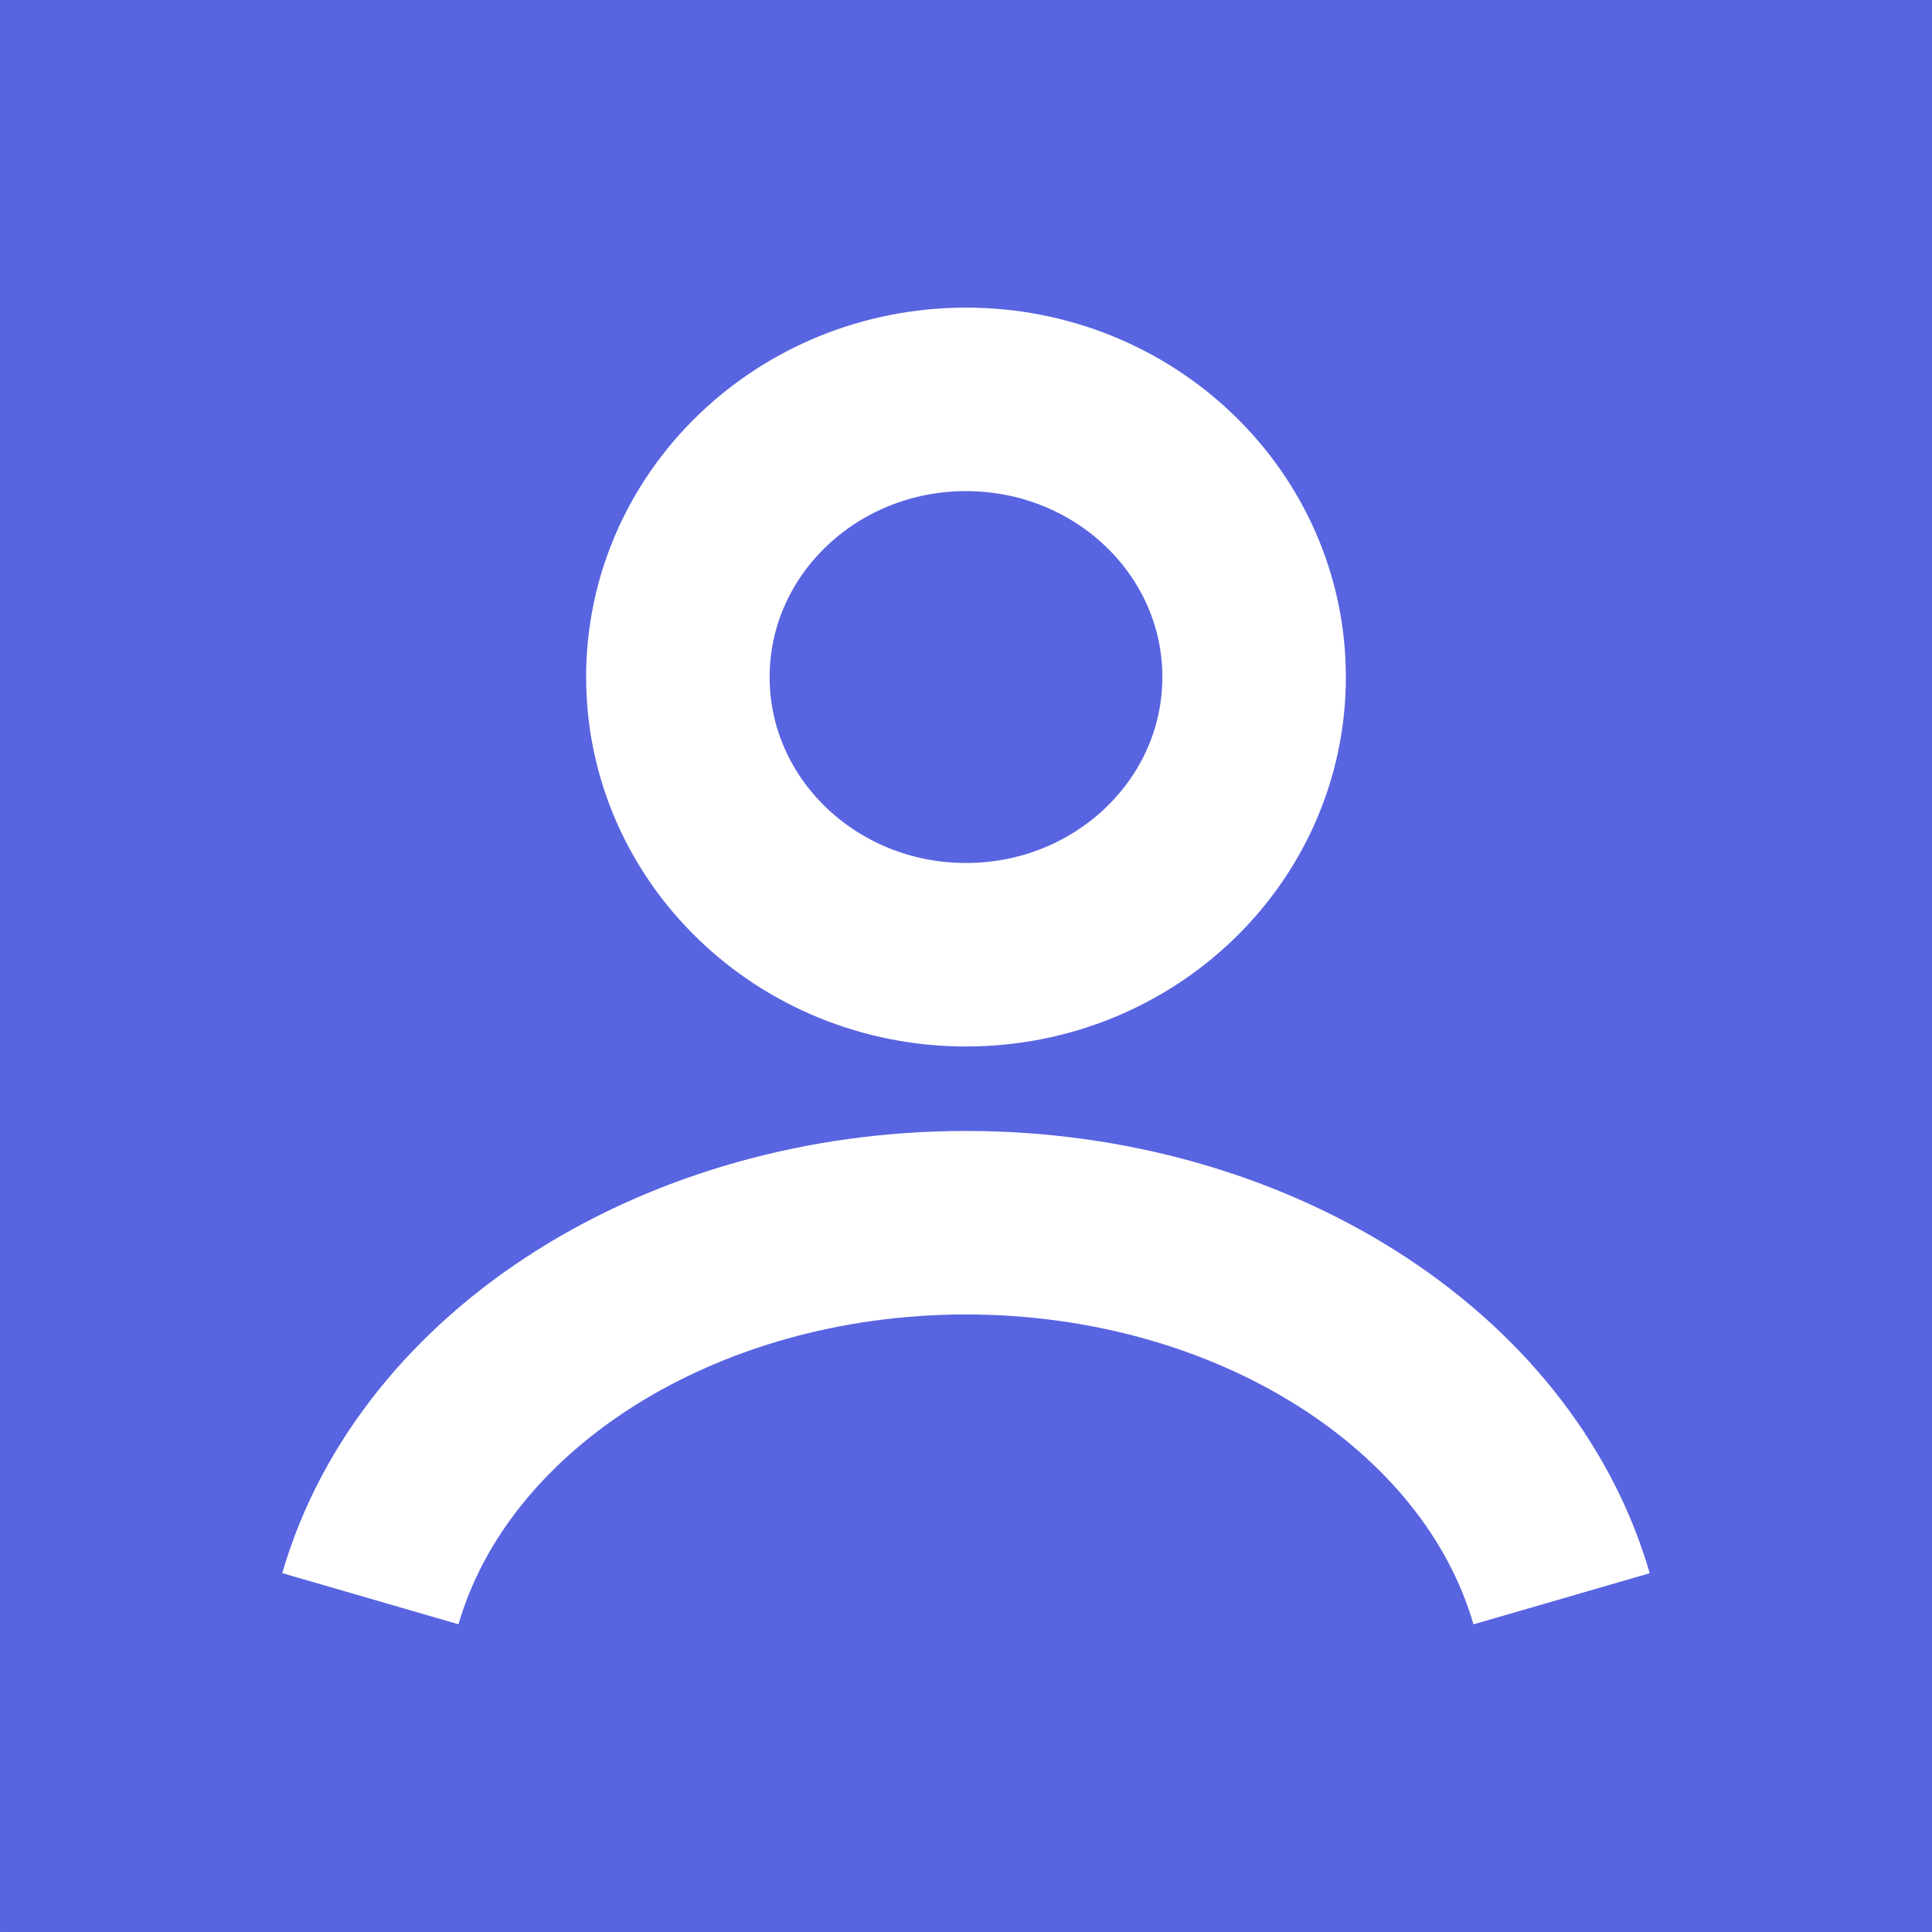
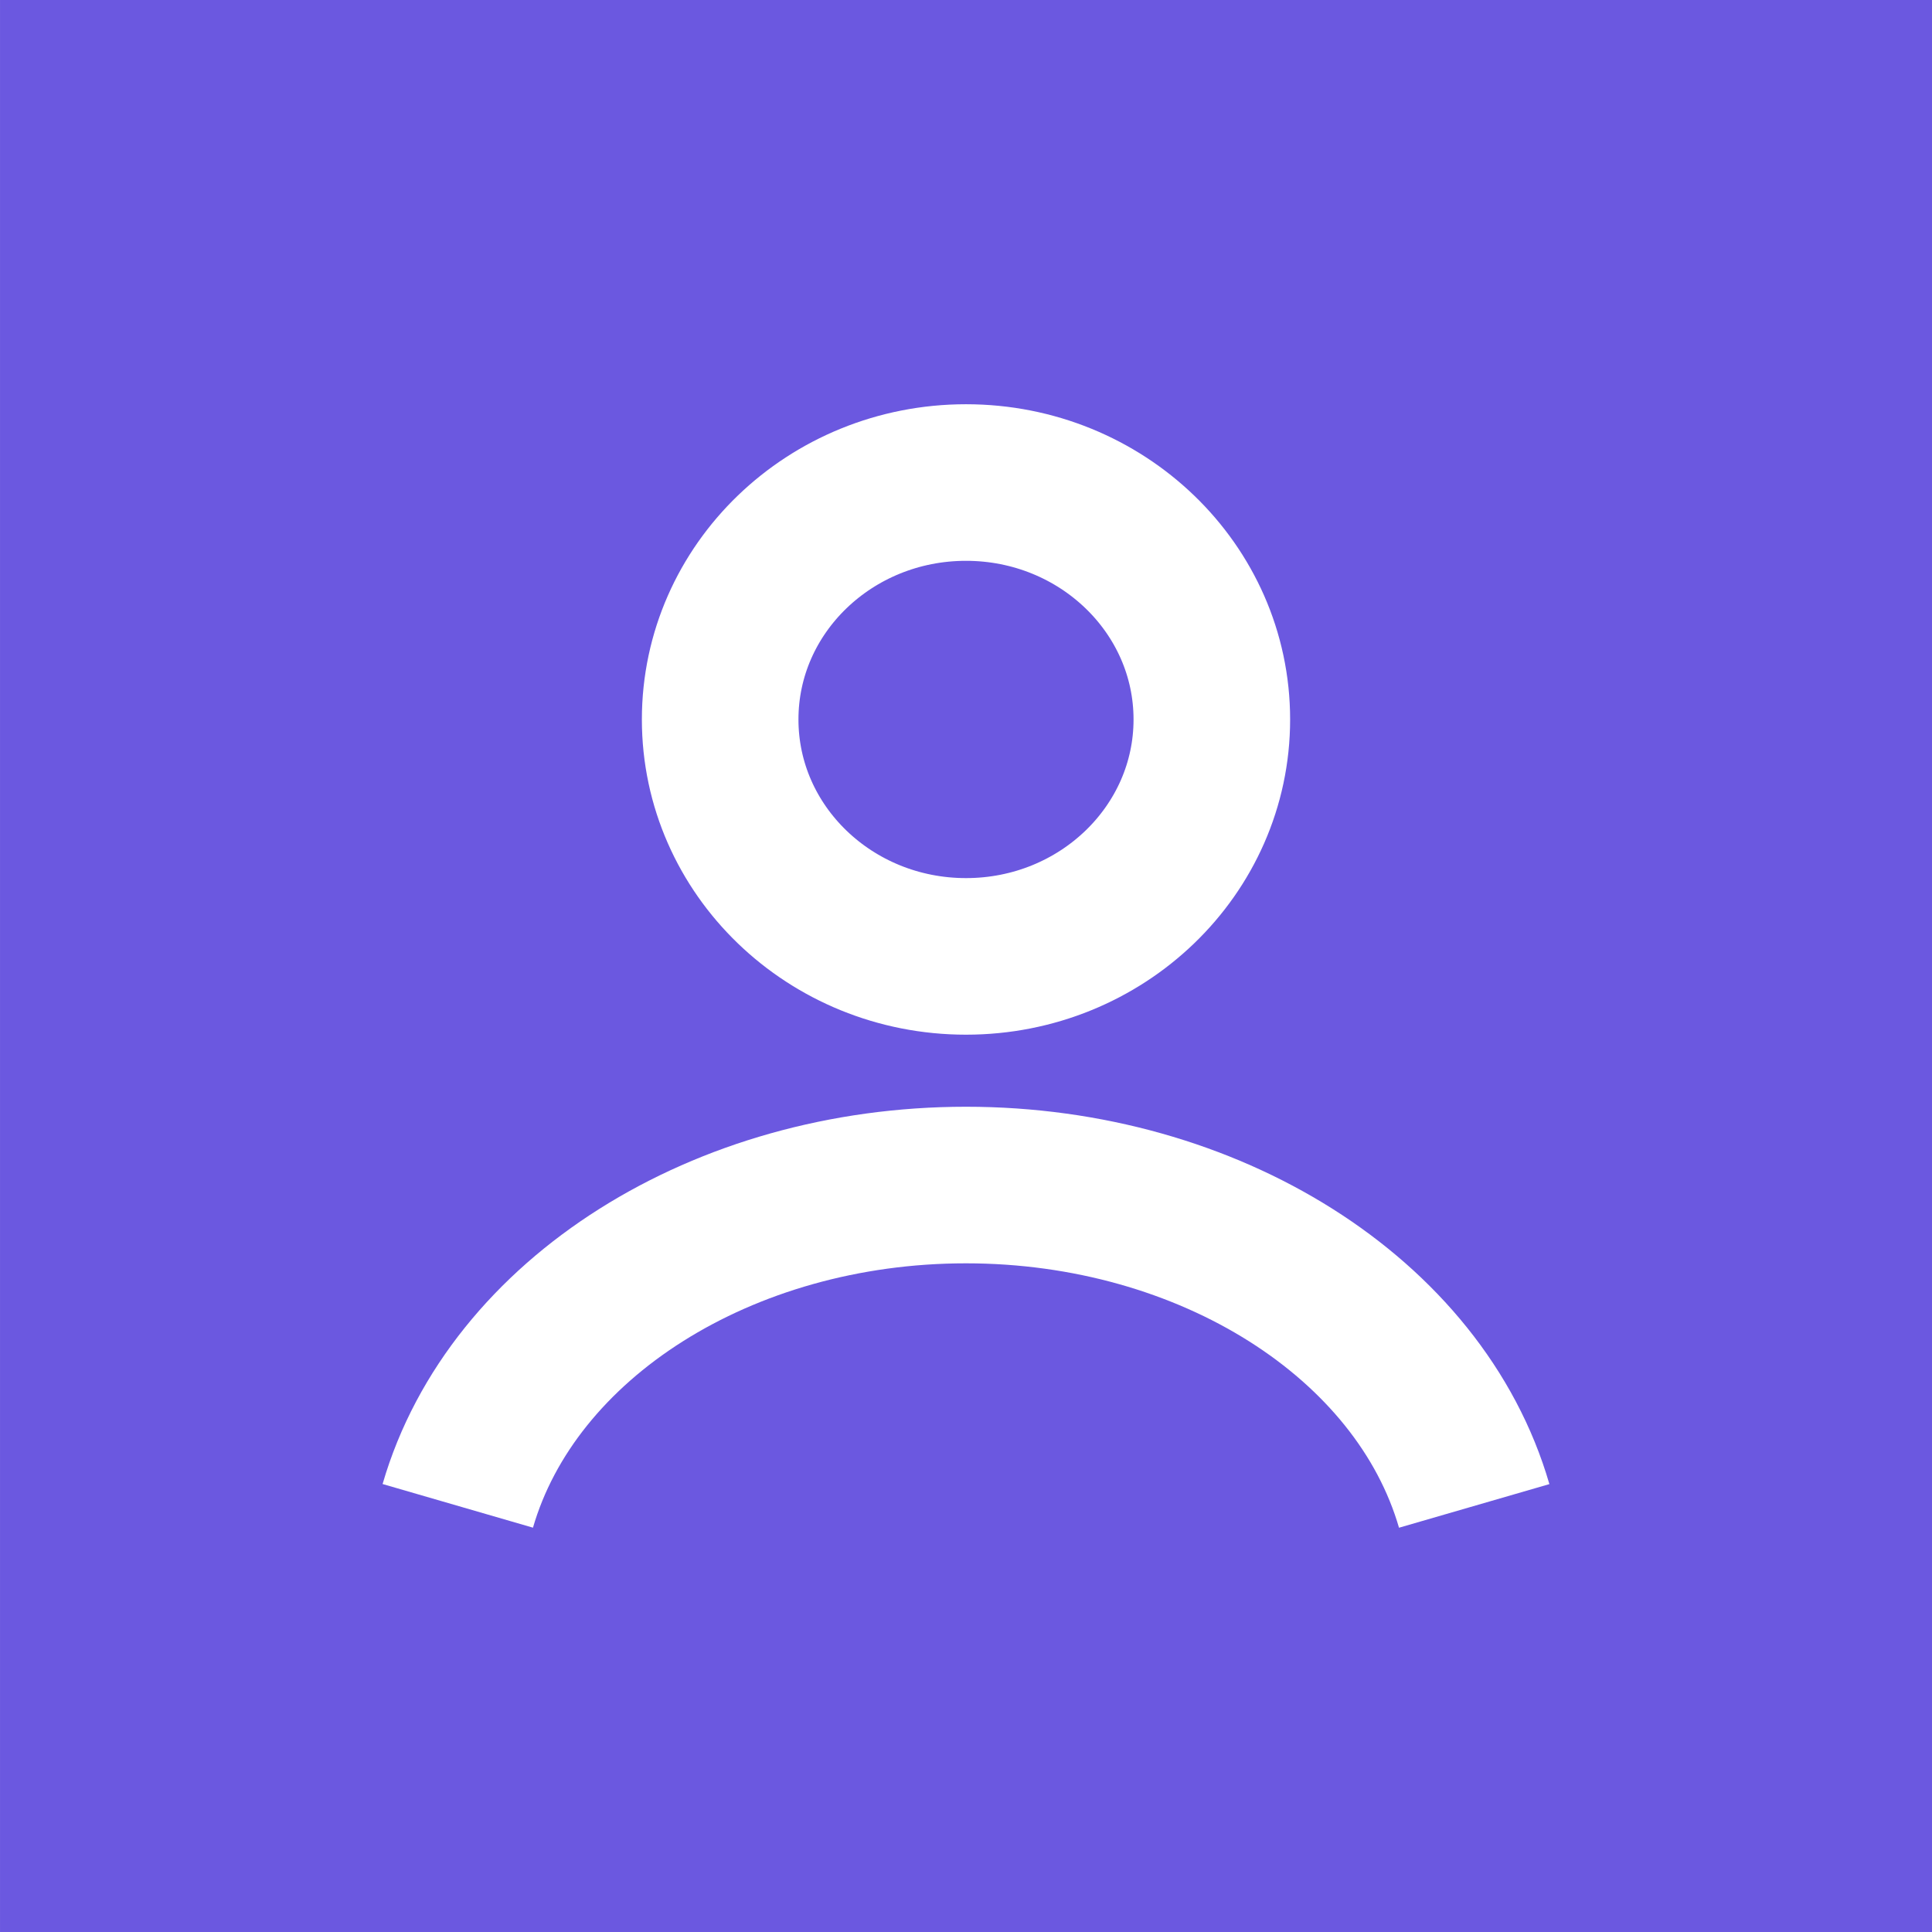
<svg xmlns="http://www.w3.org/2000/svg" width="70mm" height="70mm" viewBox="0 0 70 70" version="1.1" id="svg15646">
  <defs id="defs15643" />
  <g id="layer1" transform="translate(-87.52151,-122.8982)">
-     <rect style="fill:#5864e0;fill-opacity:1;stroke-width:6.677;paint-order:markers stroke fill" id="rect16148" width="70" height="70" x="87.522" y="122.898" />
-     <g id="g17293" transform="translate(-0.7345434,0.9402237)">
+     <rect style="fill:#6b58e0;fill-opacity:1;stroke-width:6.677;paint-order:markers stroke fill" id="rect16148" width="70" height="70" x="87.522" y="122.898" />
+     <g id="g17293" transform="matrix(0.8532415,0,0,0.8532415,17.35432,23.97513)">
      <ellipse style="fill:none;fill-opacity:1;stroke:#ffffff;stroke-width:6.649;stroke-miterlimit:4;stroke-dasharray:none;stroke-opacity:1" id="path1672-1" cx="123.256" cy="146.489" rx="10.439" ry="10.061" />
      <path id="path6527" style="fill:none;fill-opacity:1;stroke:#ffffff;stroke-width:6.649;stroke-miterlimit:4;stroke-dasharray:none;stroke-opacity:1" d="m 101.675,179.882 a 22.145,17.563 0 0 1 21.58,-13.623 22.145,17.563 0 0 1 21.581,13.626" />
    </g>
  </g>
</svg>
